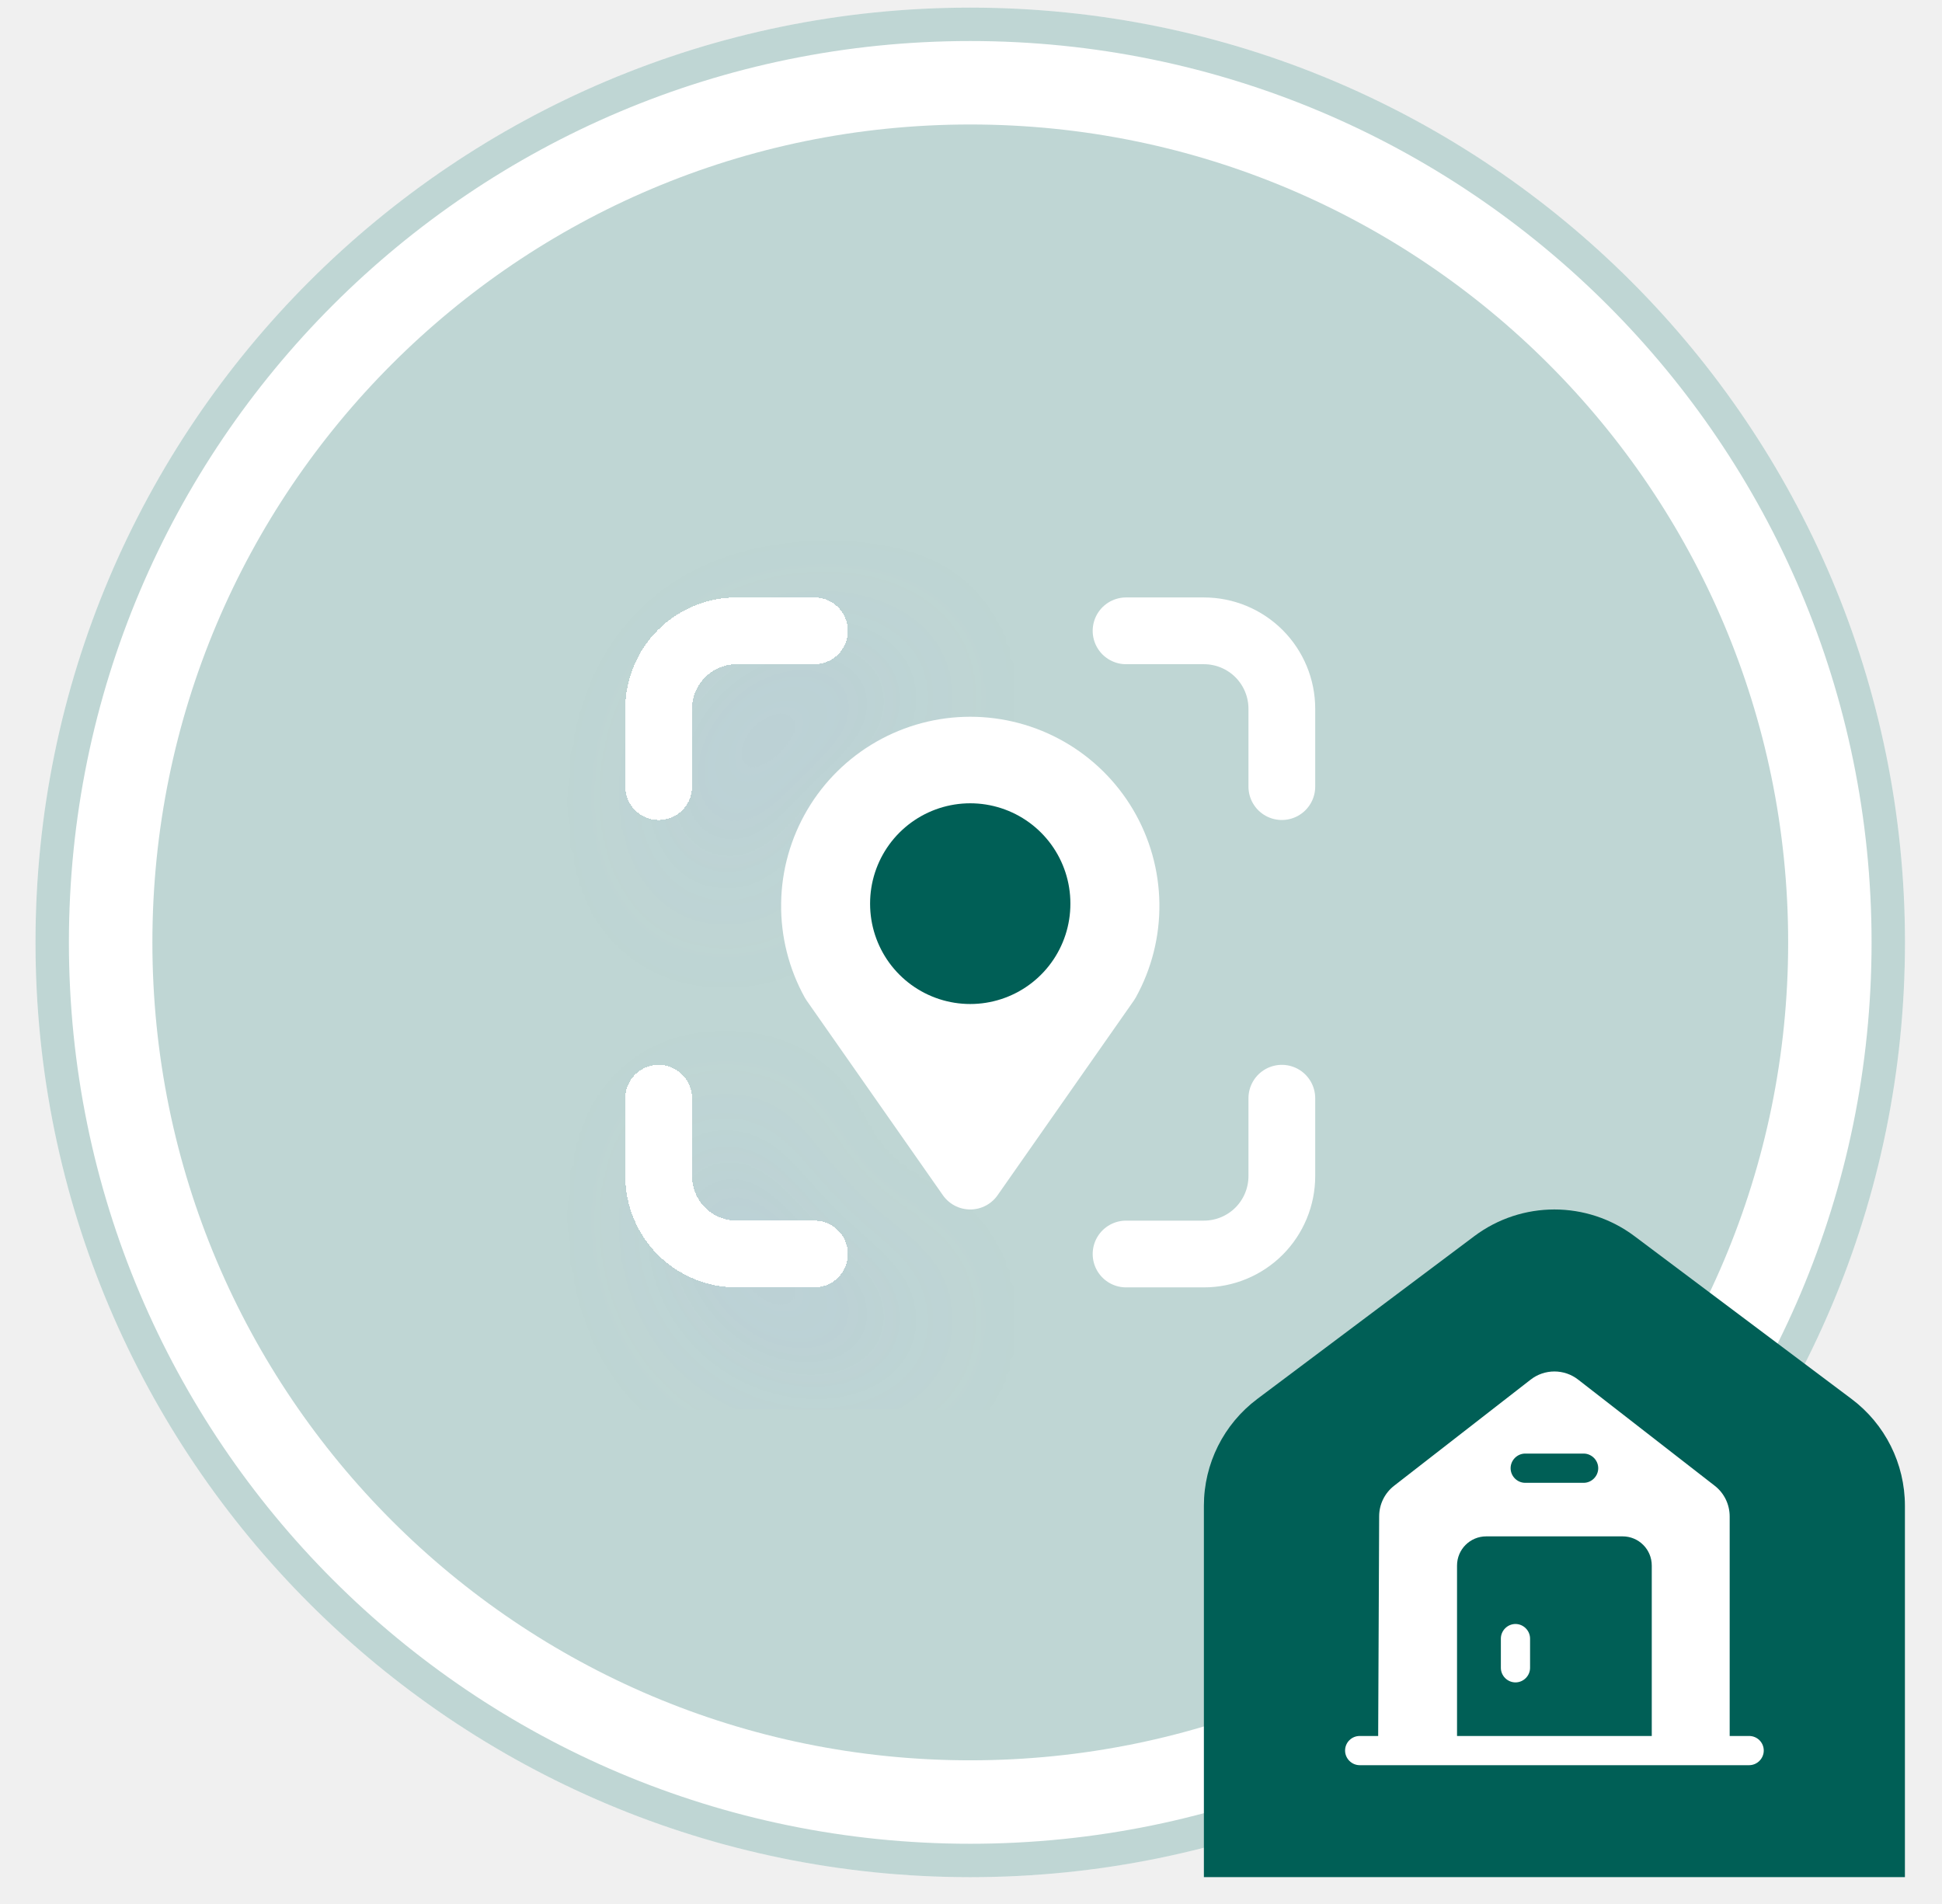
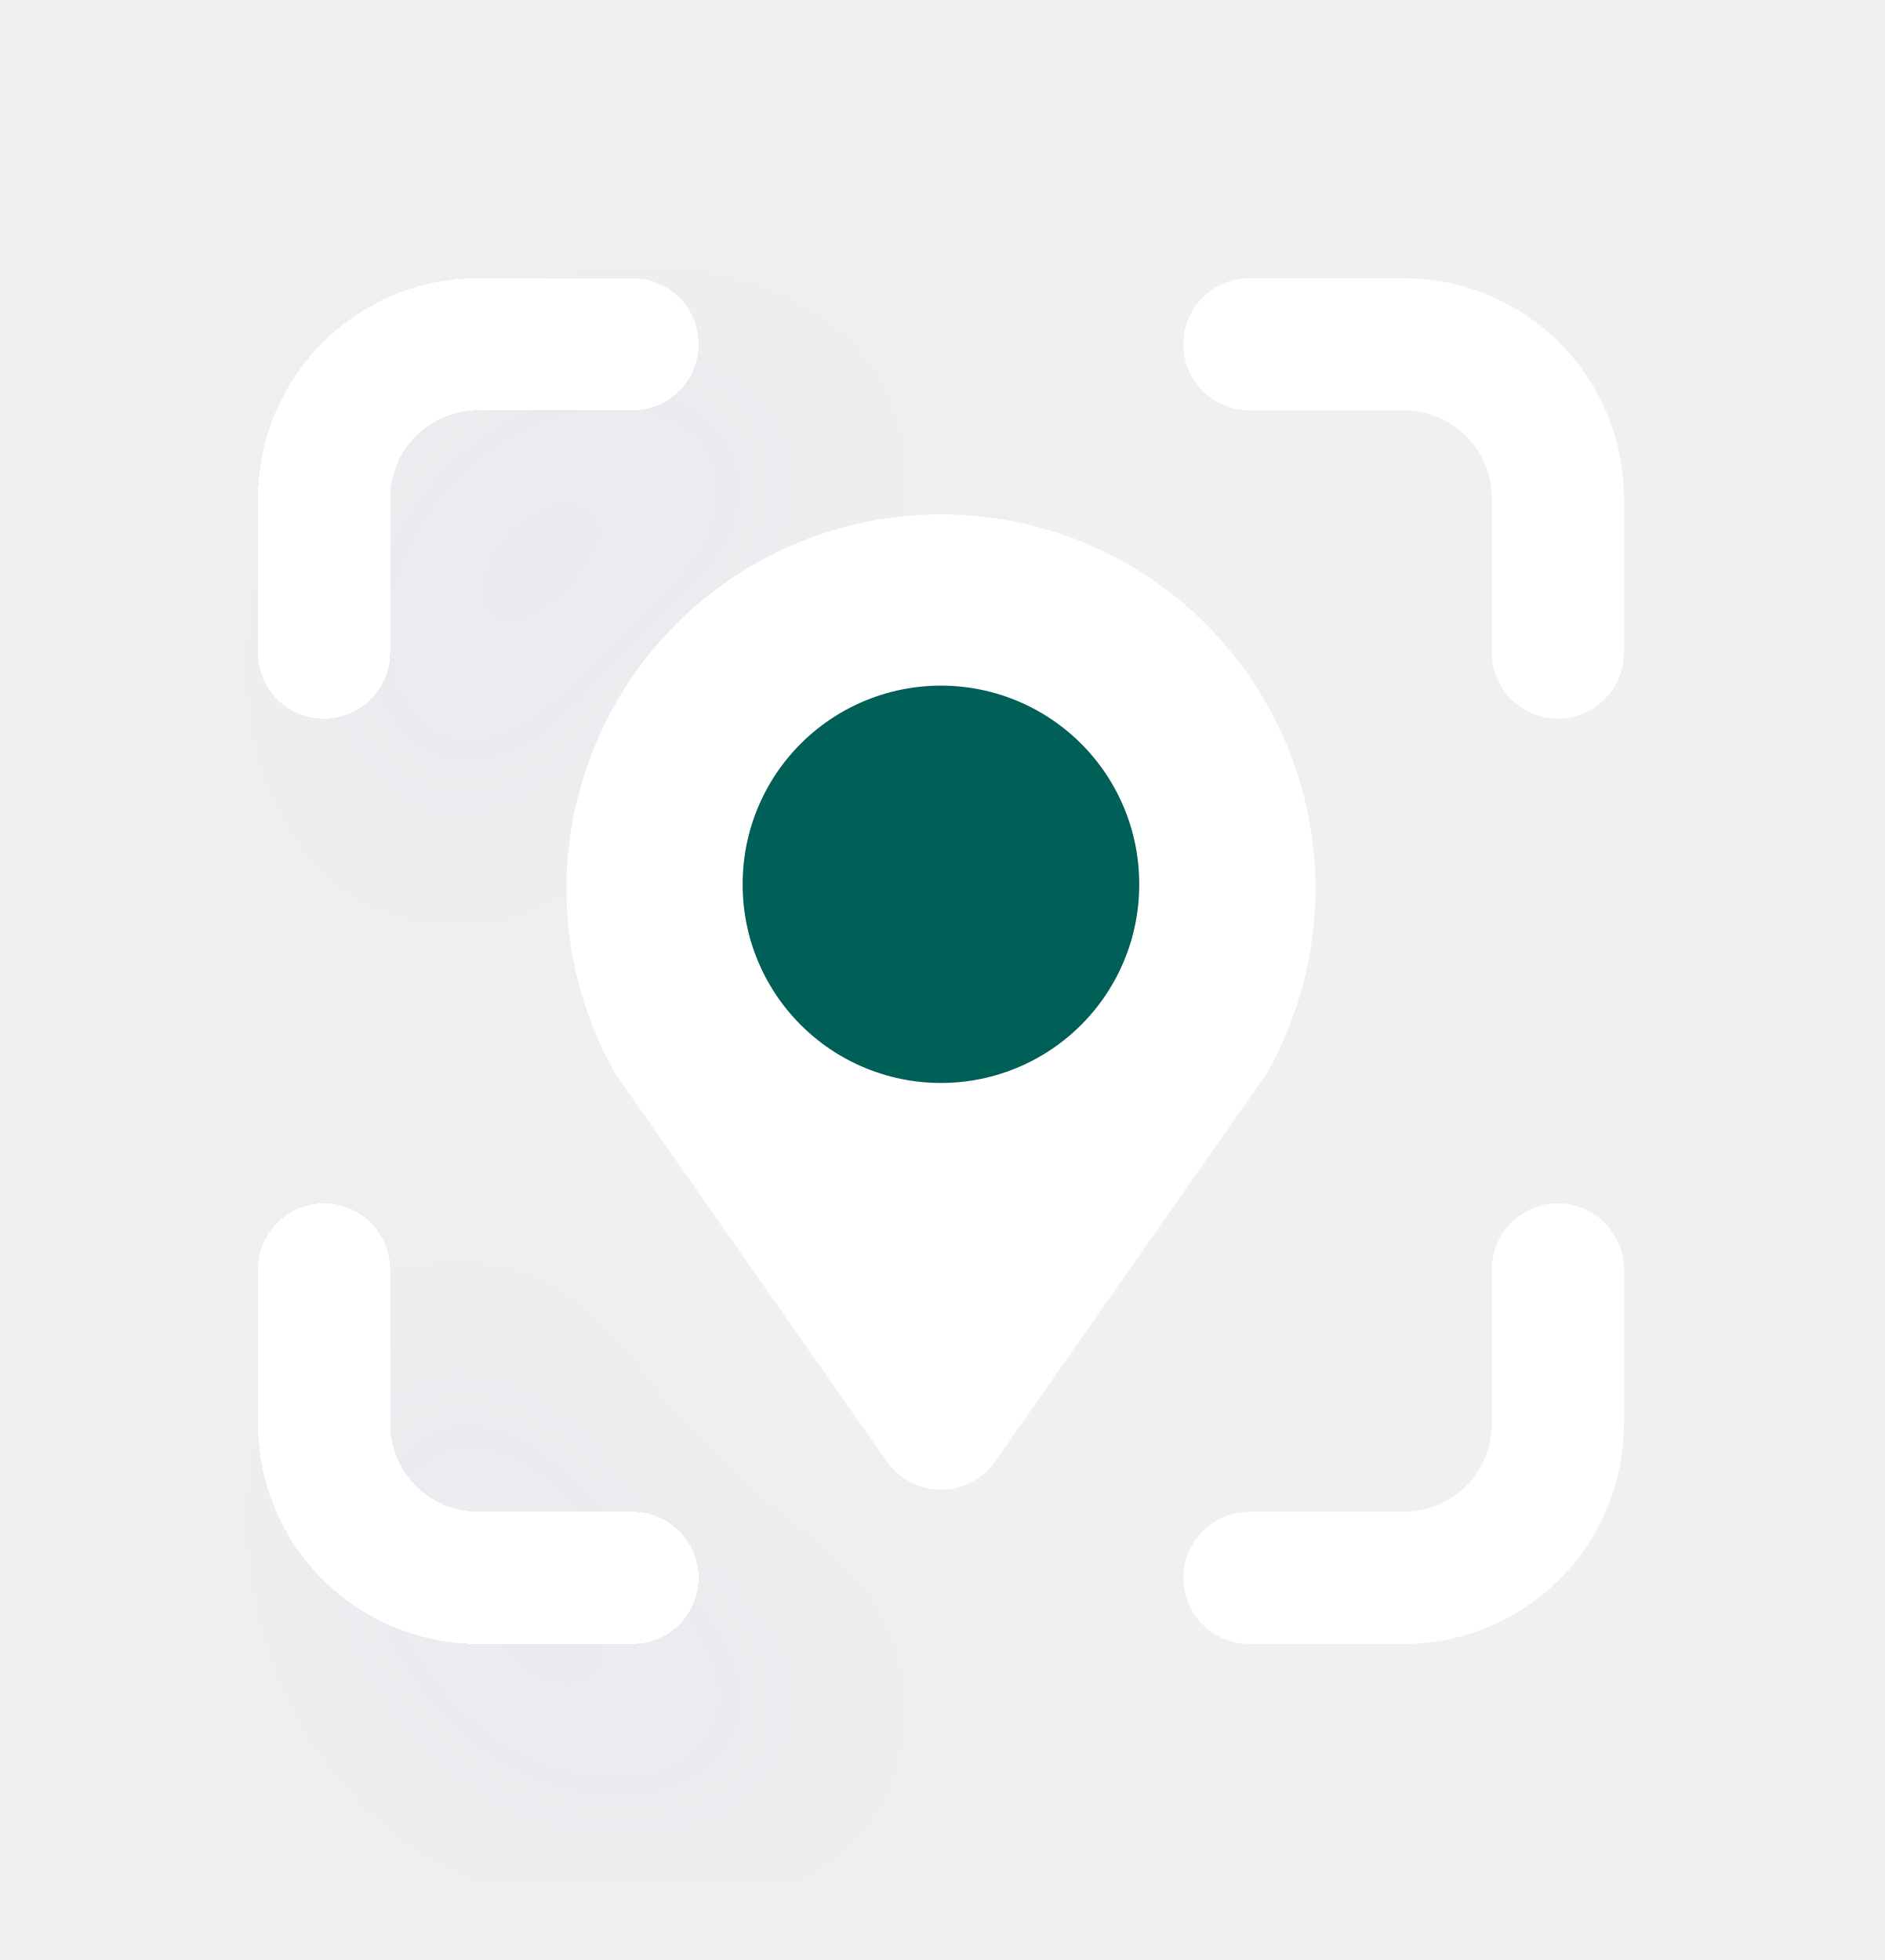
- <svg xmlns="http://www.w3.org/2000/svg" width="51" height="50" viewBox="0 0 51 50" fill="none">
-   <circle cx="25.48" cy="24.748" r="24.547" fill="white" />
-   <circle cx="25.48" cy="24.748" r="24.109" stroke="#005F56" stroke-opacity="0.25" stroke-width="0.877" />
-   <circle cx="25.481" cy="24.748" r="21.479" fill="#005F56" fill-opacity="0.25" />
-   <path d="M31.616 39.542C31.616 38.438 32.136 37.399 33.019 36.737L38.717 32.463C39.964 31.528 41.679 31.528 42.925 32.463L48.624 36.737C49.507 37.399 50.026 38.438 50.026 39.542V49.295H31.616V39.542Z" fill="#005F56" />
-   <path d="M39.799 42.647C39.589 42.647 39.415 42.821 39.415 43.031V43.798C39.415 44.008 39.589 44.181 39.799 44.181C40.008 44.181 40.182 44.008 40.182 43.798V43.031C40.182 42.821 40.008 42.647 39.799 42.647Z" fill="white" />
-   <path d="M45.935 45.588H45.424V39.824C45.424 39.507 45.281 39.211 45.03 39.016L41.45 36.234C41.082 35.943 40.561 35.943 40.192 36.234L36.613 39.016C36.362 39.211 36.219 39.507 36.219 39.819L36.193 45.588H35.708C35.498 45.588 35.324 45.756 35.324 45.971C35.324 46.181 35.498 46.355 35.708 46.355H45.935C46.145 46.355 46.319 46.181 46.319 45.971C46.319 45.756 46.145 45.588 45.935 45.588ZM40.054 38.172H41.589C41.798 38.172 41.972 38.346 41.972 38.556C41.972 38.766 41.798 38.94 41.589 38.94H40.054C39.845 38.94 39.671 38.766 39.671 38.556C39.671 38.346 39.845 38.172 40.054 38.172ZM43.378 45.588H38.264V41.113C38.264 40.688 38.607 40.346 39.032 40.346H42.611C43.036 40.346 43.378 40.688 43.378 41.113V45.588Z" fill="white" />
-   <g clip-path="url(#clip0_1_984)">
-     <g filter="url(#filter0_d_1_984)">
-       <path d="M17.298 20.657V18.612C17.298 18.069 17.514 17.549 17.897 17.165C18.281 16.782 18.801 16.566 19.344 16.566H21.389" stroke="white" stroke-width="1.753" stroke-linecap="round" stroke-linejoin="round" shape-rendering="crispEdges" />
+ <svg xmlns="http://www.w3.org/2000/svg" width="25" height="26" viewBox="0 0 25 26" fill="none">
+   <g clip-path="url(#clip0_1_990)">
+     <g filter="url(#filter0_d_1_990)">
+       <path d="M4.298 8.657V6.612C4.298 6.069 4.514 5.549 4.897 5.165C5.281 4.782 5.801 4.566 6.344 4.566H8.389" stroke="white" stroke-width="1.753" stroke-linecap="round" stroke-linejoin="round" shape-rendering="crispEdges" />
    </g>
-     <g filter="url(#filter1_d_1_984)">
-       <path d="M17.298 28.84V30.885C17.298 31.428 17.514 31.948 17.897 32.332C18.281 32.715 18.801 32.931 19.344 32.931H21.389" stroke="white" stroke-width="1.753" stroke-linecap="round" stroke-linejoin="round" shape-rendering="crispEdges" />
+     <g filter="url(#filter1_d_1_990)">
+       <path d="M4.298 16.84V18.885C4.298 19.428 4.514 19.948 4.897 20.332C5.281 20.715 5.801 20.931 6.344 20.931H8.389" stroke="white" stroke-width="1.753" stroke-linecap="round" stroke-linejoin="round" shape-rendering="crispEdges" />
    </g>
-     <path d="M29.572 16.566H31.617C32.16 16.566 32.68 16.782 33.064 17.165C33.447 17.549 33.663 18.069 33.663 18.612V20.657" stroke="white" stroke-width="1.753" stroke-linecap="round" stroke-linejoin="round" />
-     <path d="M29.572 32.931H31.617C32.16 32.931 32.68 32.715 33.064 32.332C33.447 31.948 33.663 31.428 33.663 30.885V28.84" stroke="white" stroke-width="1.753" stroke-linecap="round" stroke-linejoin="round" />
-     <path d="M25.48 30.885L21.901 25.771C21.556 25.148 21.38 24.446 21.39 23.734C21.399 23.023 21.595 22.326 21.956 21.713C22.318 21.099 22.833 20.591 23.451 20.238C24.069 19.885 24.769 19.699 25.48 19.699C26.192 19.699 26.892 19.885 27.51 20.238C28.128 20.591 28.643 21.099 29.005 21.713C29.366 22.326 29.561 23.023 29.571 23.734C29.581 24.446 29.405 25.148 29.06 25.771L25.48 30.885Z" fill="white" stroke="white" stroke-width="1.753" stroke-linecap="round" stroke-linejoin="round" />
-     <path d="M25.48 23.725V23.736" stroke="#005F56" stroke-width="5.26" stroke-linecap="round" stroke-linejoin="round" />
+     <path d="M16.572 4.566H18.617C19.16 4.566 19.68 4.782 20.064 5.165C20.447 5.549 20.663 6.069 20.663 6.612V8.657" stroke="white" stroke-width="1.753" stroke-linecap="round" stroke-linejoin="round" />
+     <path d="M16.572 20.931H18.617C19.16 20.931 19.68 20.715 20.064 20.332C20.447 19.948 20.663 19.428 20.663 18.885V16.84" stroke="white" stroke-width="1.753" stroke-linecap="round" stroke-linejoin="round" />
+     <path d="M12.48 18.885L8.901 13.771C8.556 13.148 8.38 12.446 8.39 11.734C8.399 11.023 8.595 10.326 8.956 9.713C9.318 9.099 9.833 8.591 10.451 8.238C11.069 7.885 11.769 7.699 12.48 7.699C13.192 7.699 13.892 7.885 14.51 8.238C15.128 8.591 15.643 9.099 16.005 9.713C16.366 10.326 16.561 11.023 16.571 11.734C16.581 12.446 16.405 13.148 16.06 13.771L12.48 18.885Z" fill="white" stroke="white" stroke-width="1.753" stroke-linecap="round" stroke-linejoin="round" />
+     <path d="M12.48 11.725V11.736" stroke="#005F56" stroke-width="5.26" stroke-linecap="round" stroke-linejoin="round" />
  </g>
  <defs>
-     <filter id="filter0_d_1_984" x="14.668" y="13.936" width="12.858" height="12.858" filterUnits="userSpaceOnUse" color-interpolation-filters="sRGB">
+     <filter id="filter0_d_1_990" x="1.668" y="1.936" width="12.858" height="12.858" filterUnits="userSpaceOnUse" color-interpolation-filters="sRGB">
      <feFlood flood-opacity="0" result="BackgroundImageFix" />
      <feColorMatrix in="SourceAlpha" type="matrix" values="0 0 0 0 0 0 0 0 0 0 0 0 0 0 0 0 0 0 127 0" result="hardAlpha" />
      <feOffset dx="1.753" dy="1.753" />
      <feGaussianBlur stdDeviation="1.753" />
      <feComposite in2="hardAlpha" operator="out" />
      <feColorMatrix type="matrix" values="0 0 0 0 0.439 0 0 0 0 0.396 0 0 0 0 0.941 0 0 0 0.1 0" />
-       <feBlend mode="normal" in2="BackgroundImageFix" result="effect1_dropShadow_1_984" />
-       <feBlend mode="normal" in="SourceGraphic" in2="effect1_dropShadow_1_984" result="shape" />
+       <feBlend mode="normal" in2="BackgroundImageFix" result="effect1_dropShadow_1_990" />
+       <feBlend mode="normal" in="SourceGraphic" in2="effect1_dropShadow_1_990" result="shape" />
    </filter>
-     <filter id="filter1_d_1_984" x="14.668" y="26.209" width="12.858" height="12.858" filterUnits="userSpaceOnUse" color-interpolation-filters="sRGB">
+     <filter id="filter1_d_1_990" x="1.668" y="14.21" width="12.858" height="12.858" filterUnits="userSpaceOnUse" color-interpolation-filters="sRGB">
      <feFlood flood-opacity="0" result="BackgroundImageFix" />
      <feColorMatrix in="SourceAlpha" type="matrix" values="0 0 0 0 0 0 0 0 0 0 0 0 0 0 0 0 0 0 127 0" result="hardAlpha" />
      <feOffset dx="1.753" dy="1.753" />
      <feGaussianBlur stdDeviation="1.753" />
      <feComposite in2="hardAlpha" operator="out" />
      <feColorMatrix type="matrix" values="0 0 0 0 0.439 0 0 0 0 0.396 0 0 0 0 0.941 0 0 0 0.1 0" />
-       <feBlend mode="normal" in2="BackgroundImageFix" result="effect1_dropShadow_1_984" />
-       <feBlend mode="normal" in="SourceGraphic" in2="effect1_dropShadow_1_984" result="shape" />
+       <feBlend mode="normal" in2="BackgroundImageFix" result="effect1_dropShadow_1_990" />
+       <feBlend mode="normal" in="SourceGraphic" in2="effect1_dropShadow_1_990" result="shape" />
    </filter>
-     <clipPath id="clip0_1_984">
-       <rect width="24.547" height="24.547" fill="white" transform="translate(13.207 12.4749)" />
+     <clipPath id="clip0_1_990">
+       <rect width="24.547" height="24.547" fill="white" transform="translate(0.207031 0.474854)" />
    </clipPath>
  </defs>
</svg>
